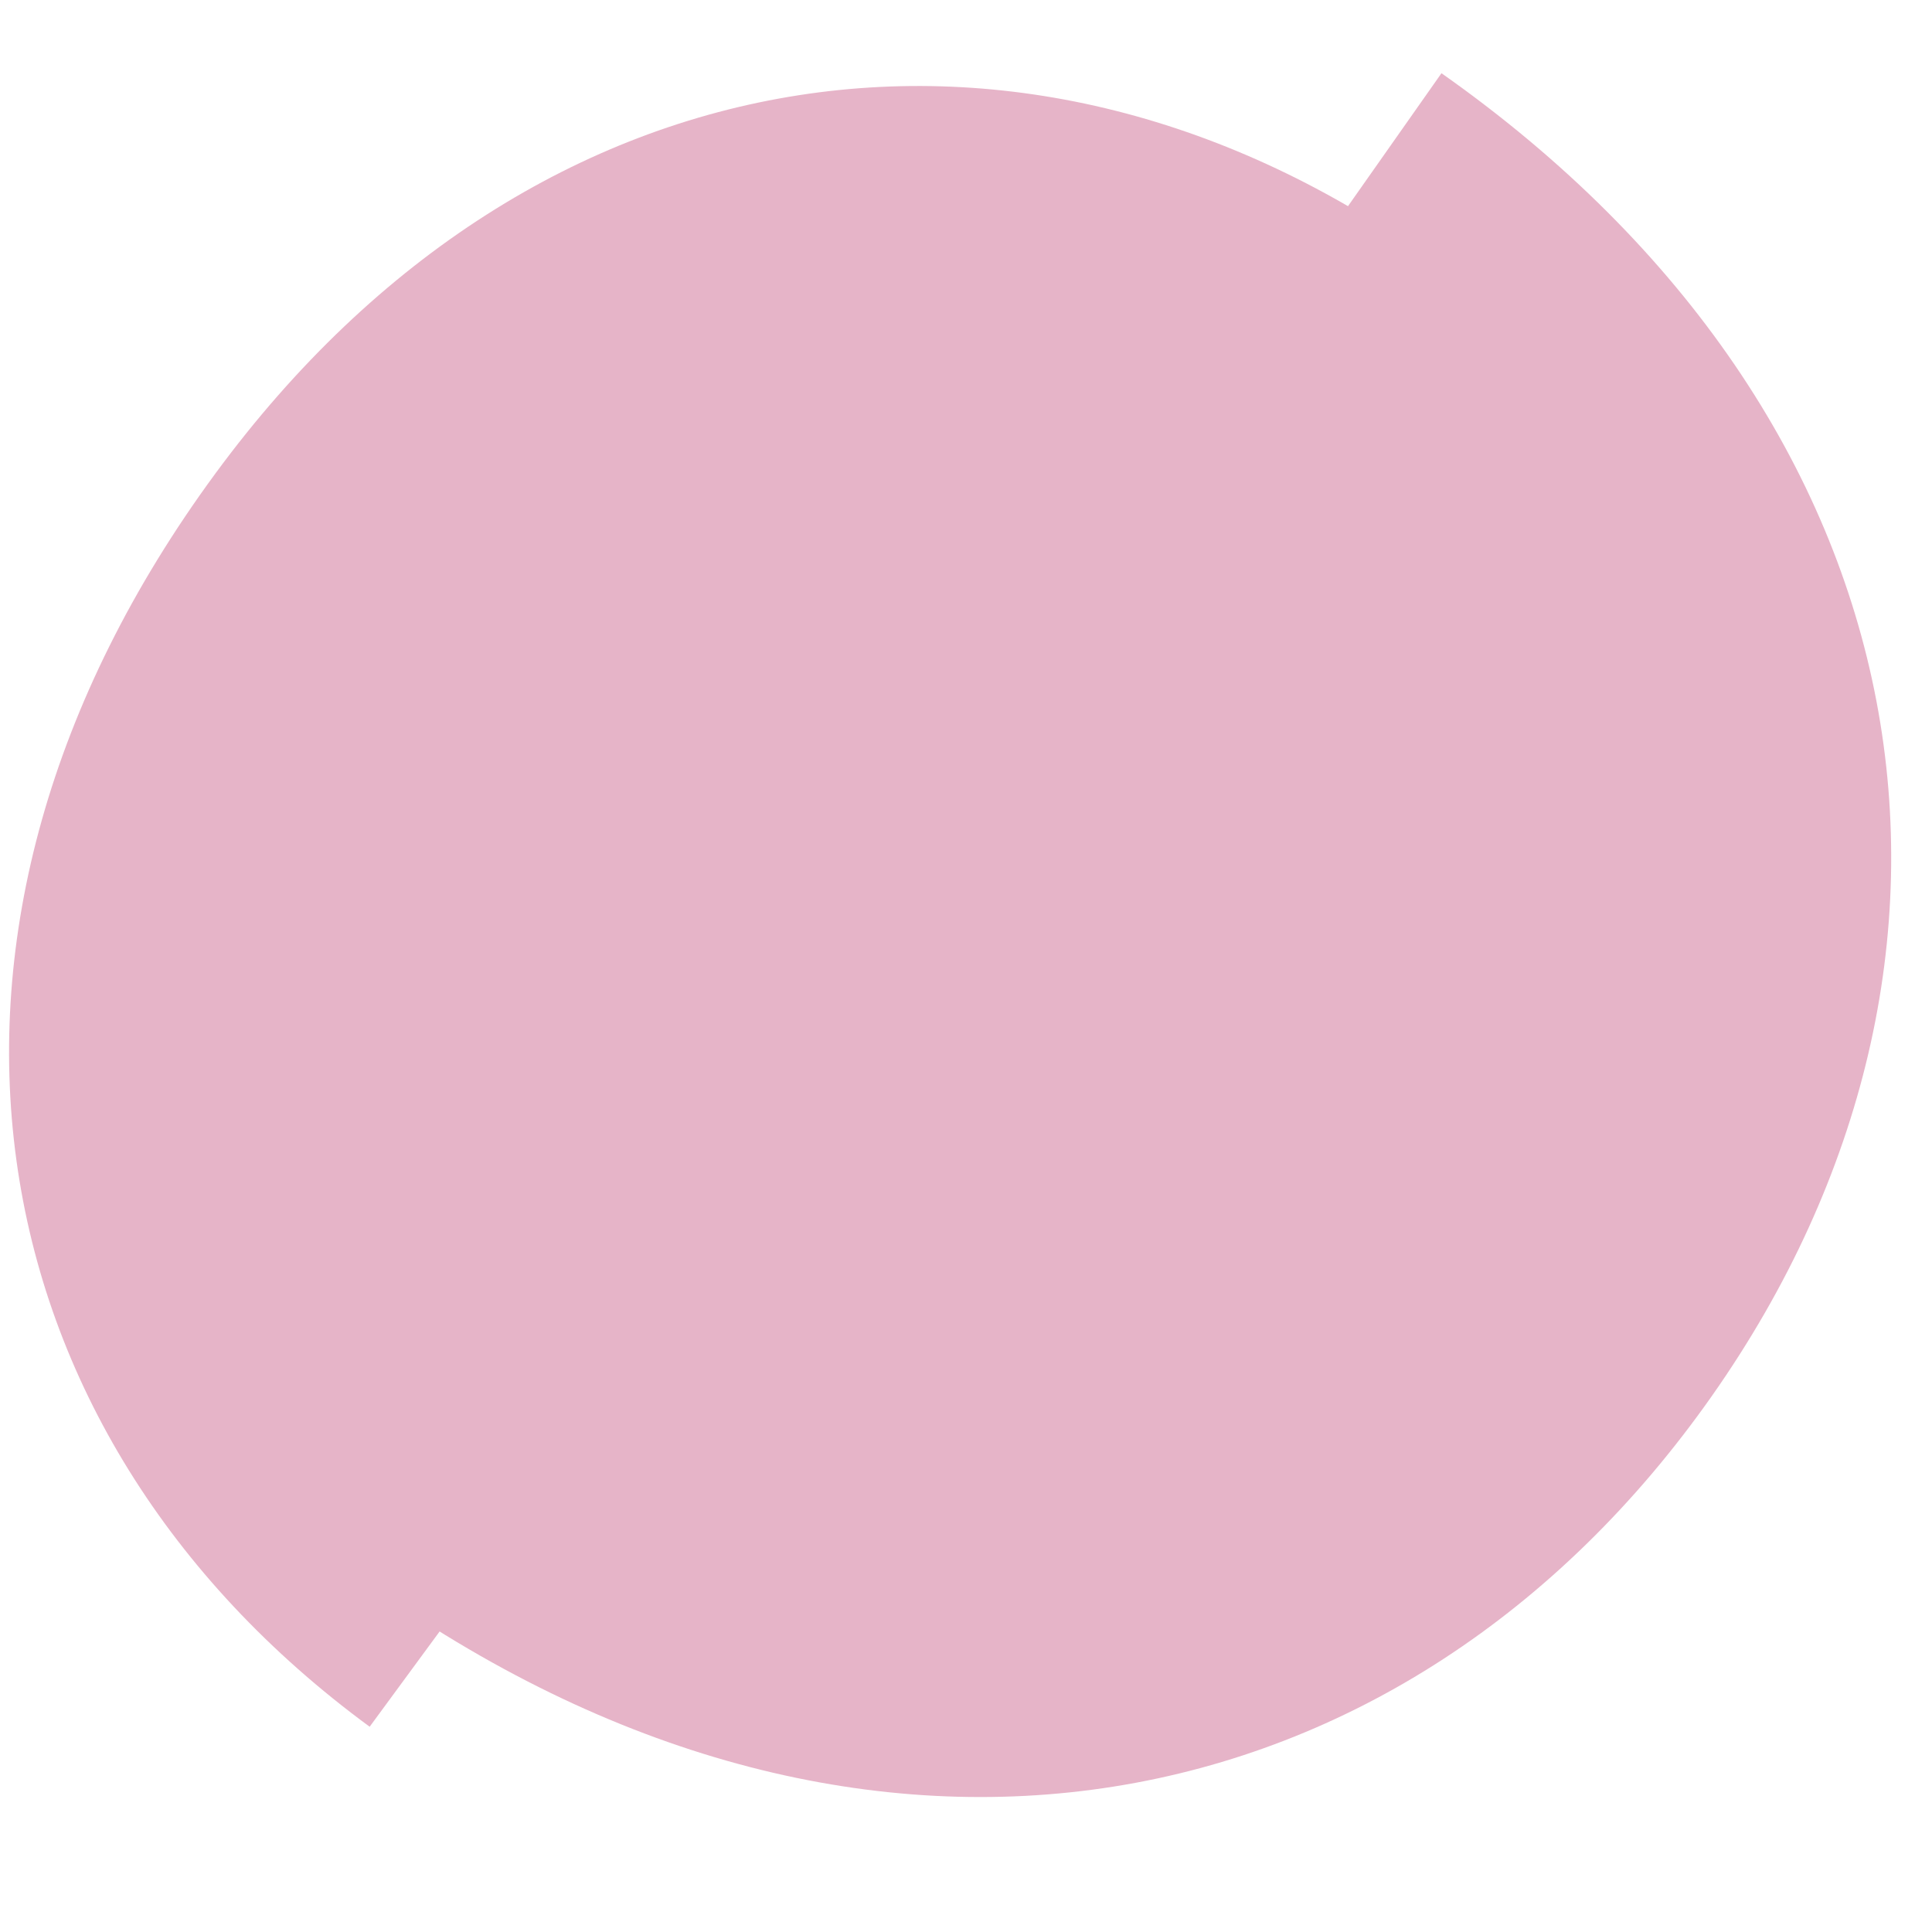
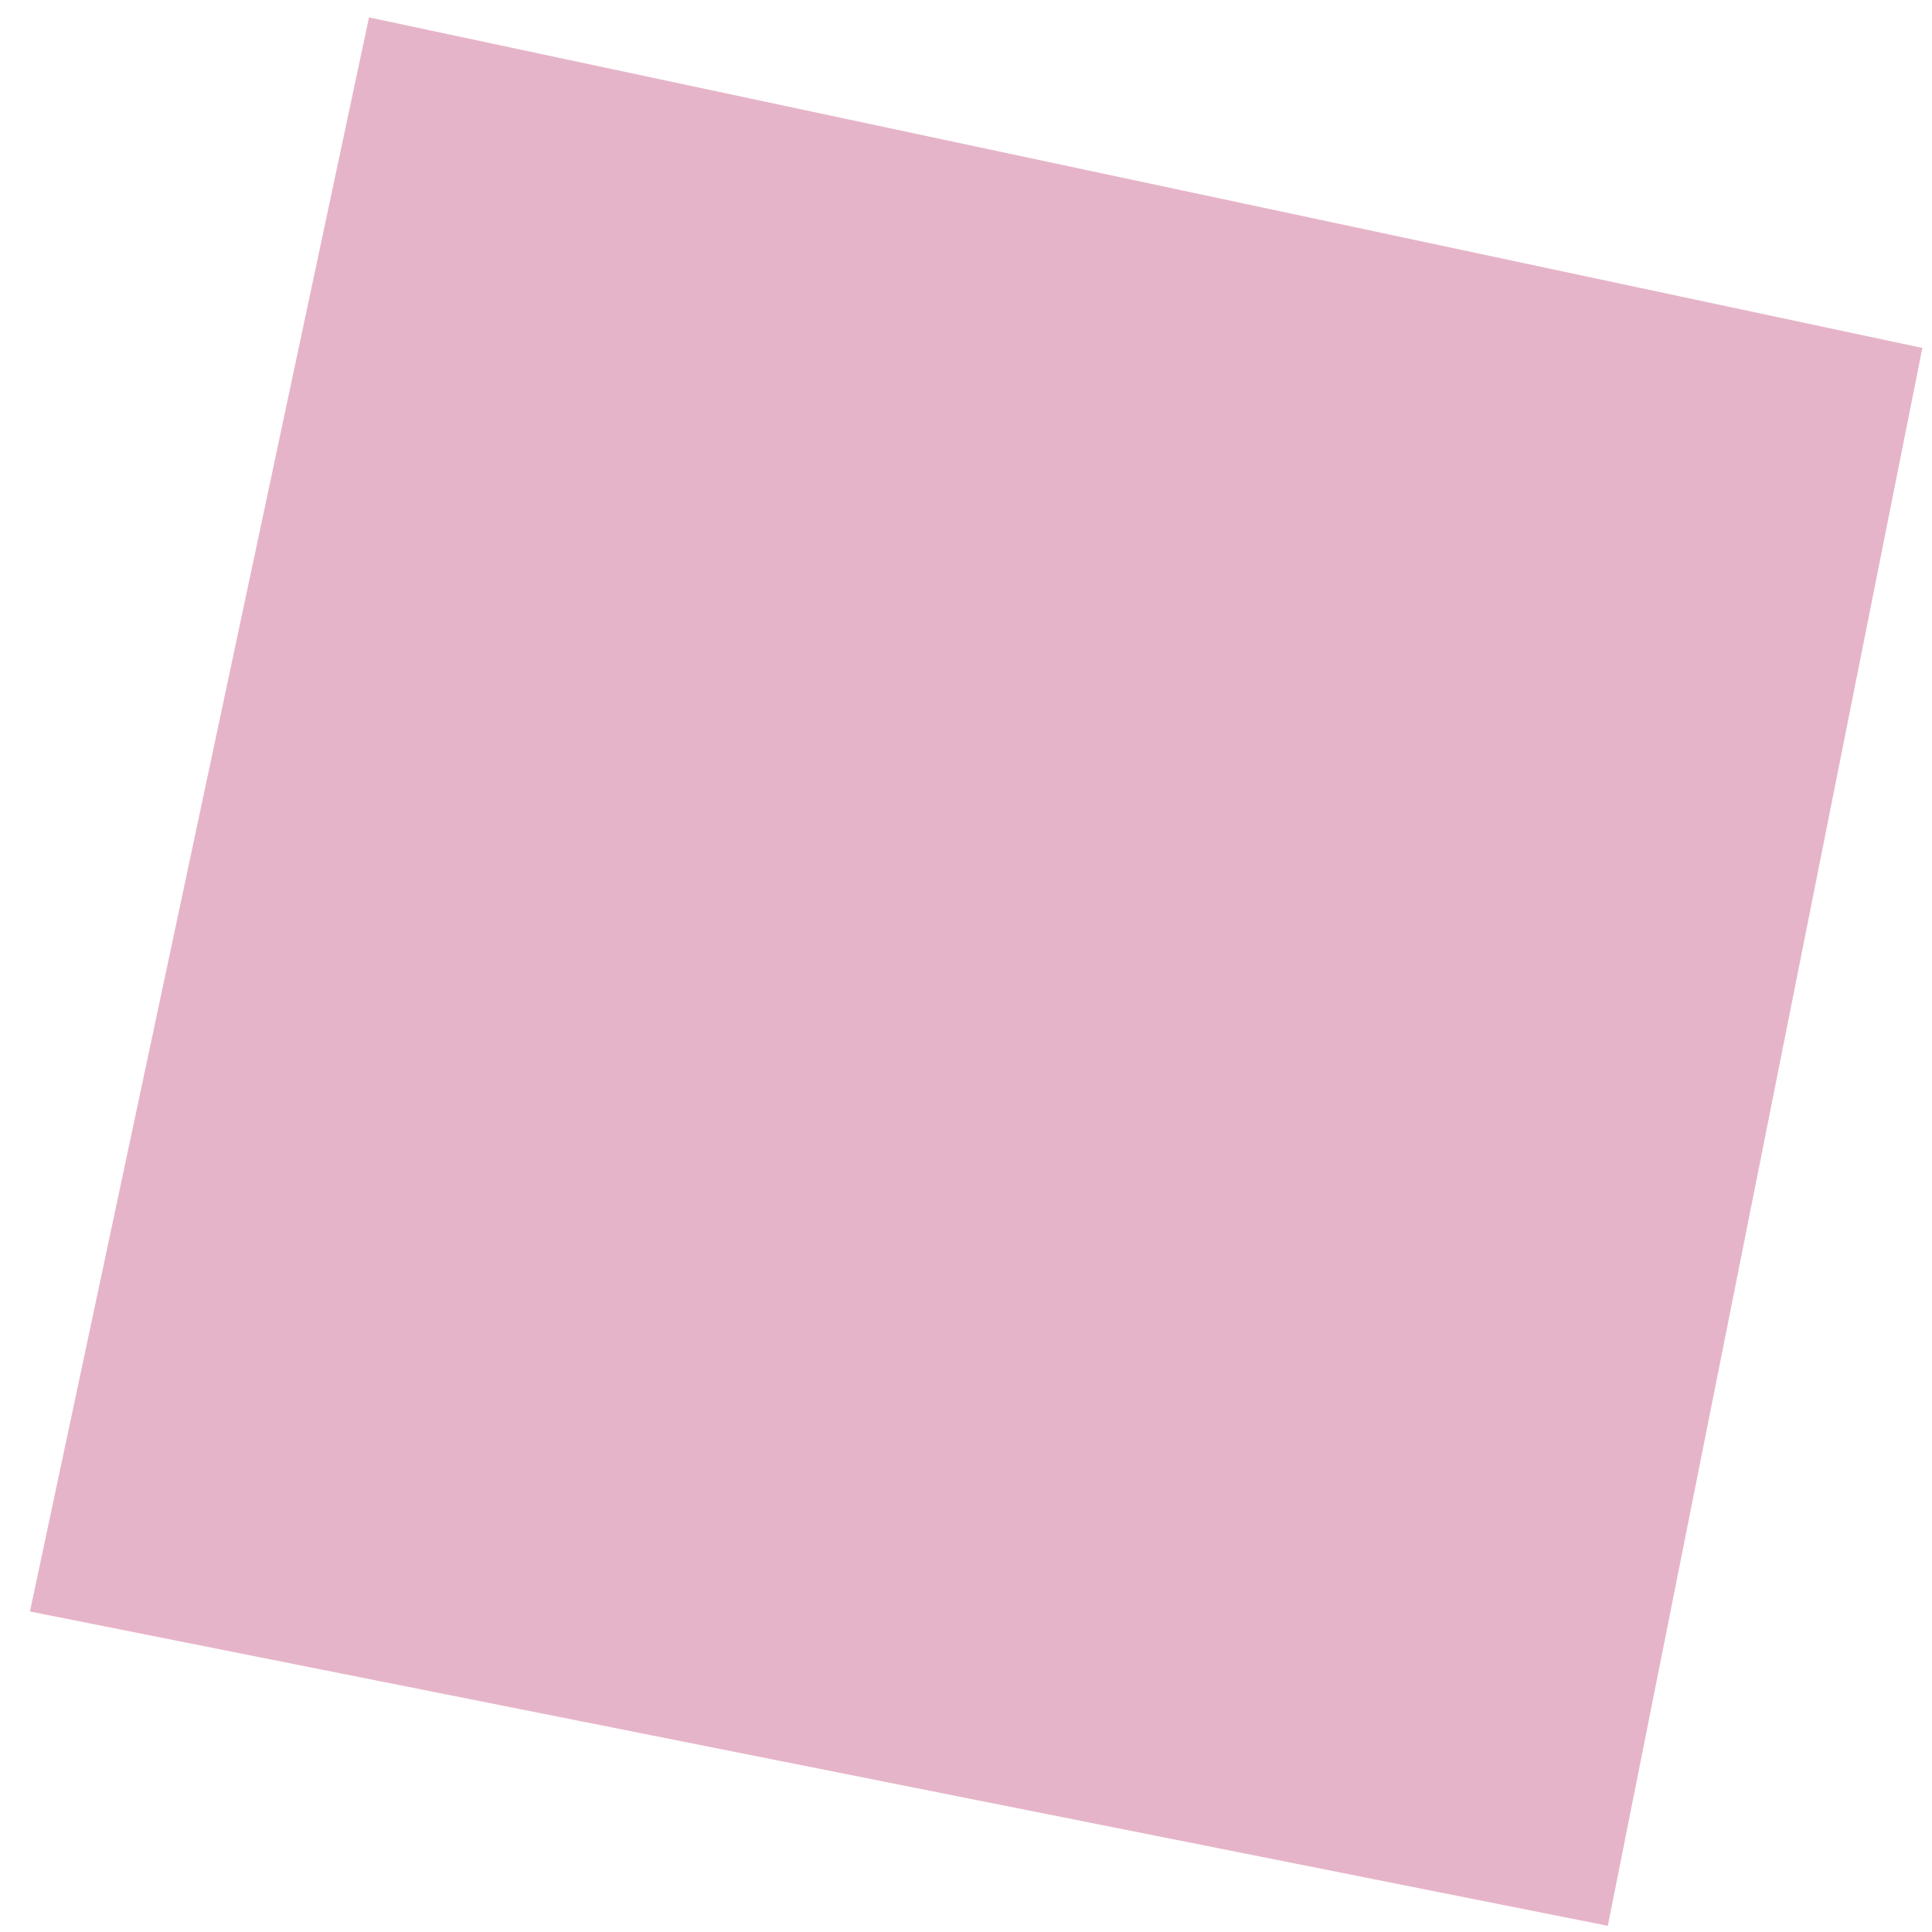
<svg xmlns="http://www.w3.org/2000/svg" id="Layer_1" data-name="Layer 1" viewBox="0 0 100 100">
-   <path d="M88.61,72.25c15.86-22.58,11.51-50.5-14-68.46L19.44,82.25c25.56,18,53.3,12.59,69.17-10" style="fill:#e6b4c8" />
-   <path d="M19.13,89.38,74.61,13.84C53.81-1.44,27.83,1.8,11.14,24.52c-17.29,23.54-12.82,49.58,8,64.86" style="fill:#e6b4c8" />
+   <polygon points="1.55 83.41 83.22 99.68 99.5 18.01 19.1 0.9 1.55 83.41" style="fill:#e6b4c8" />
</svg>
